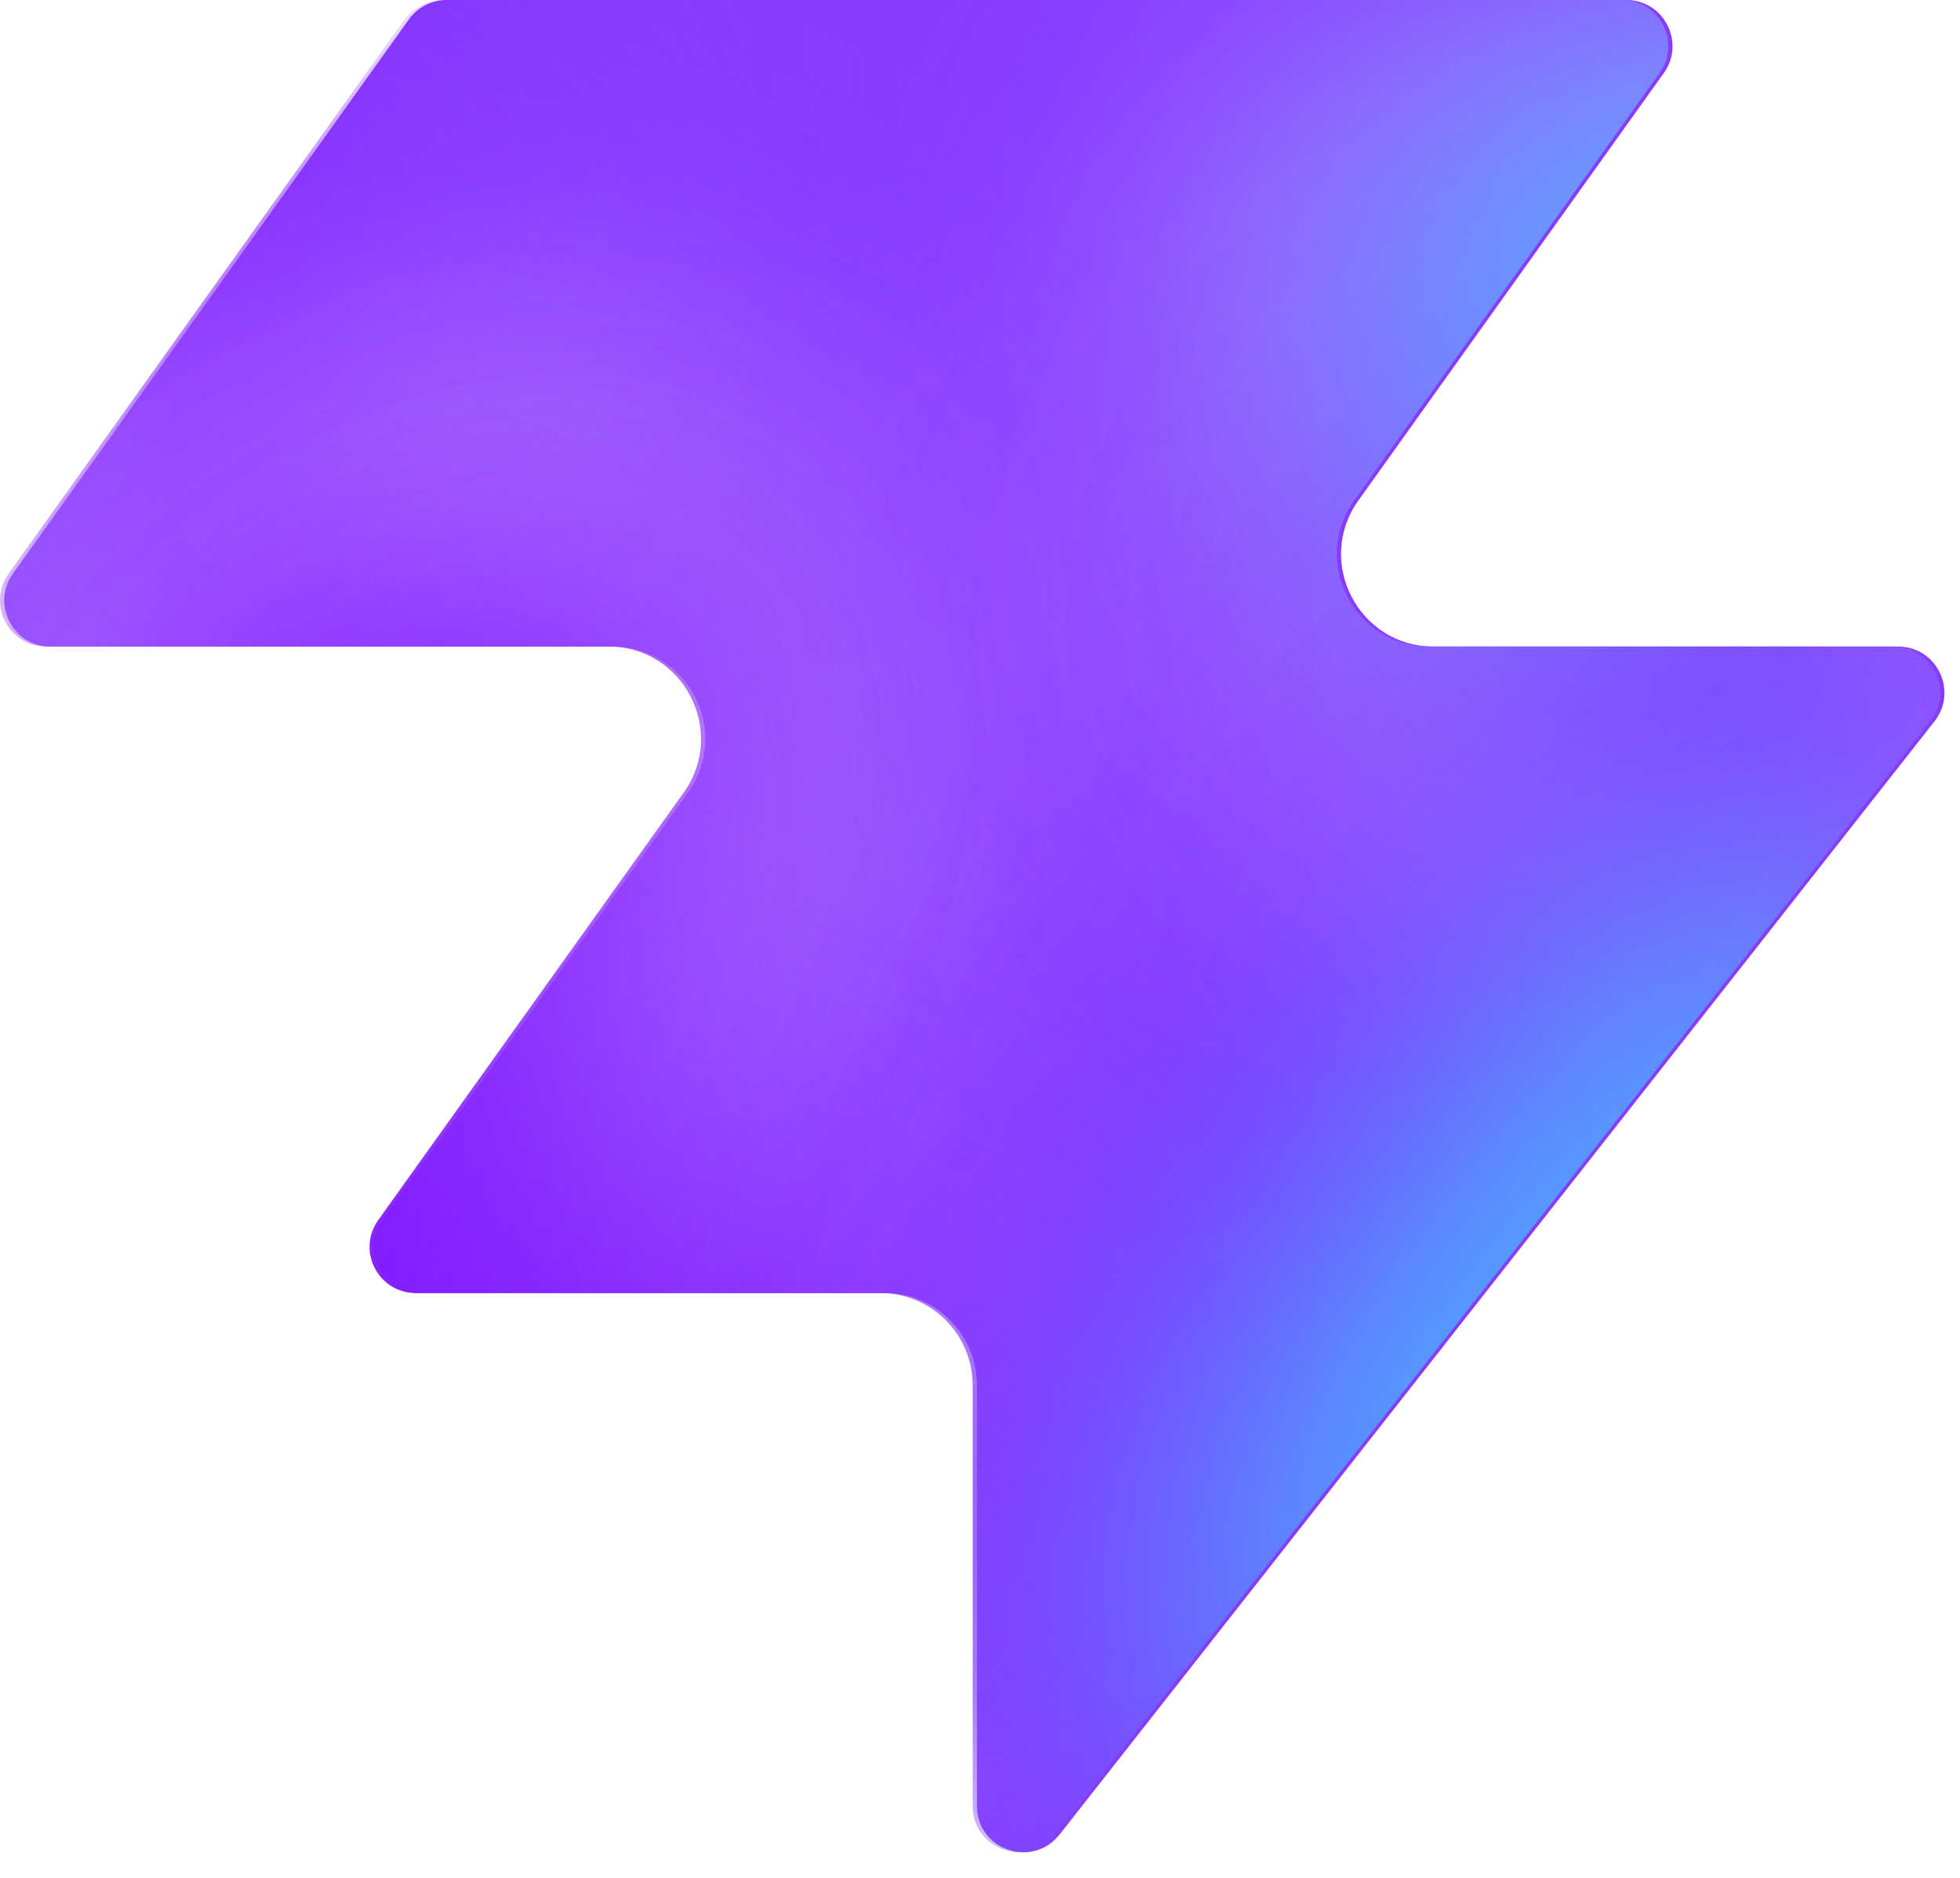
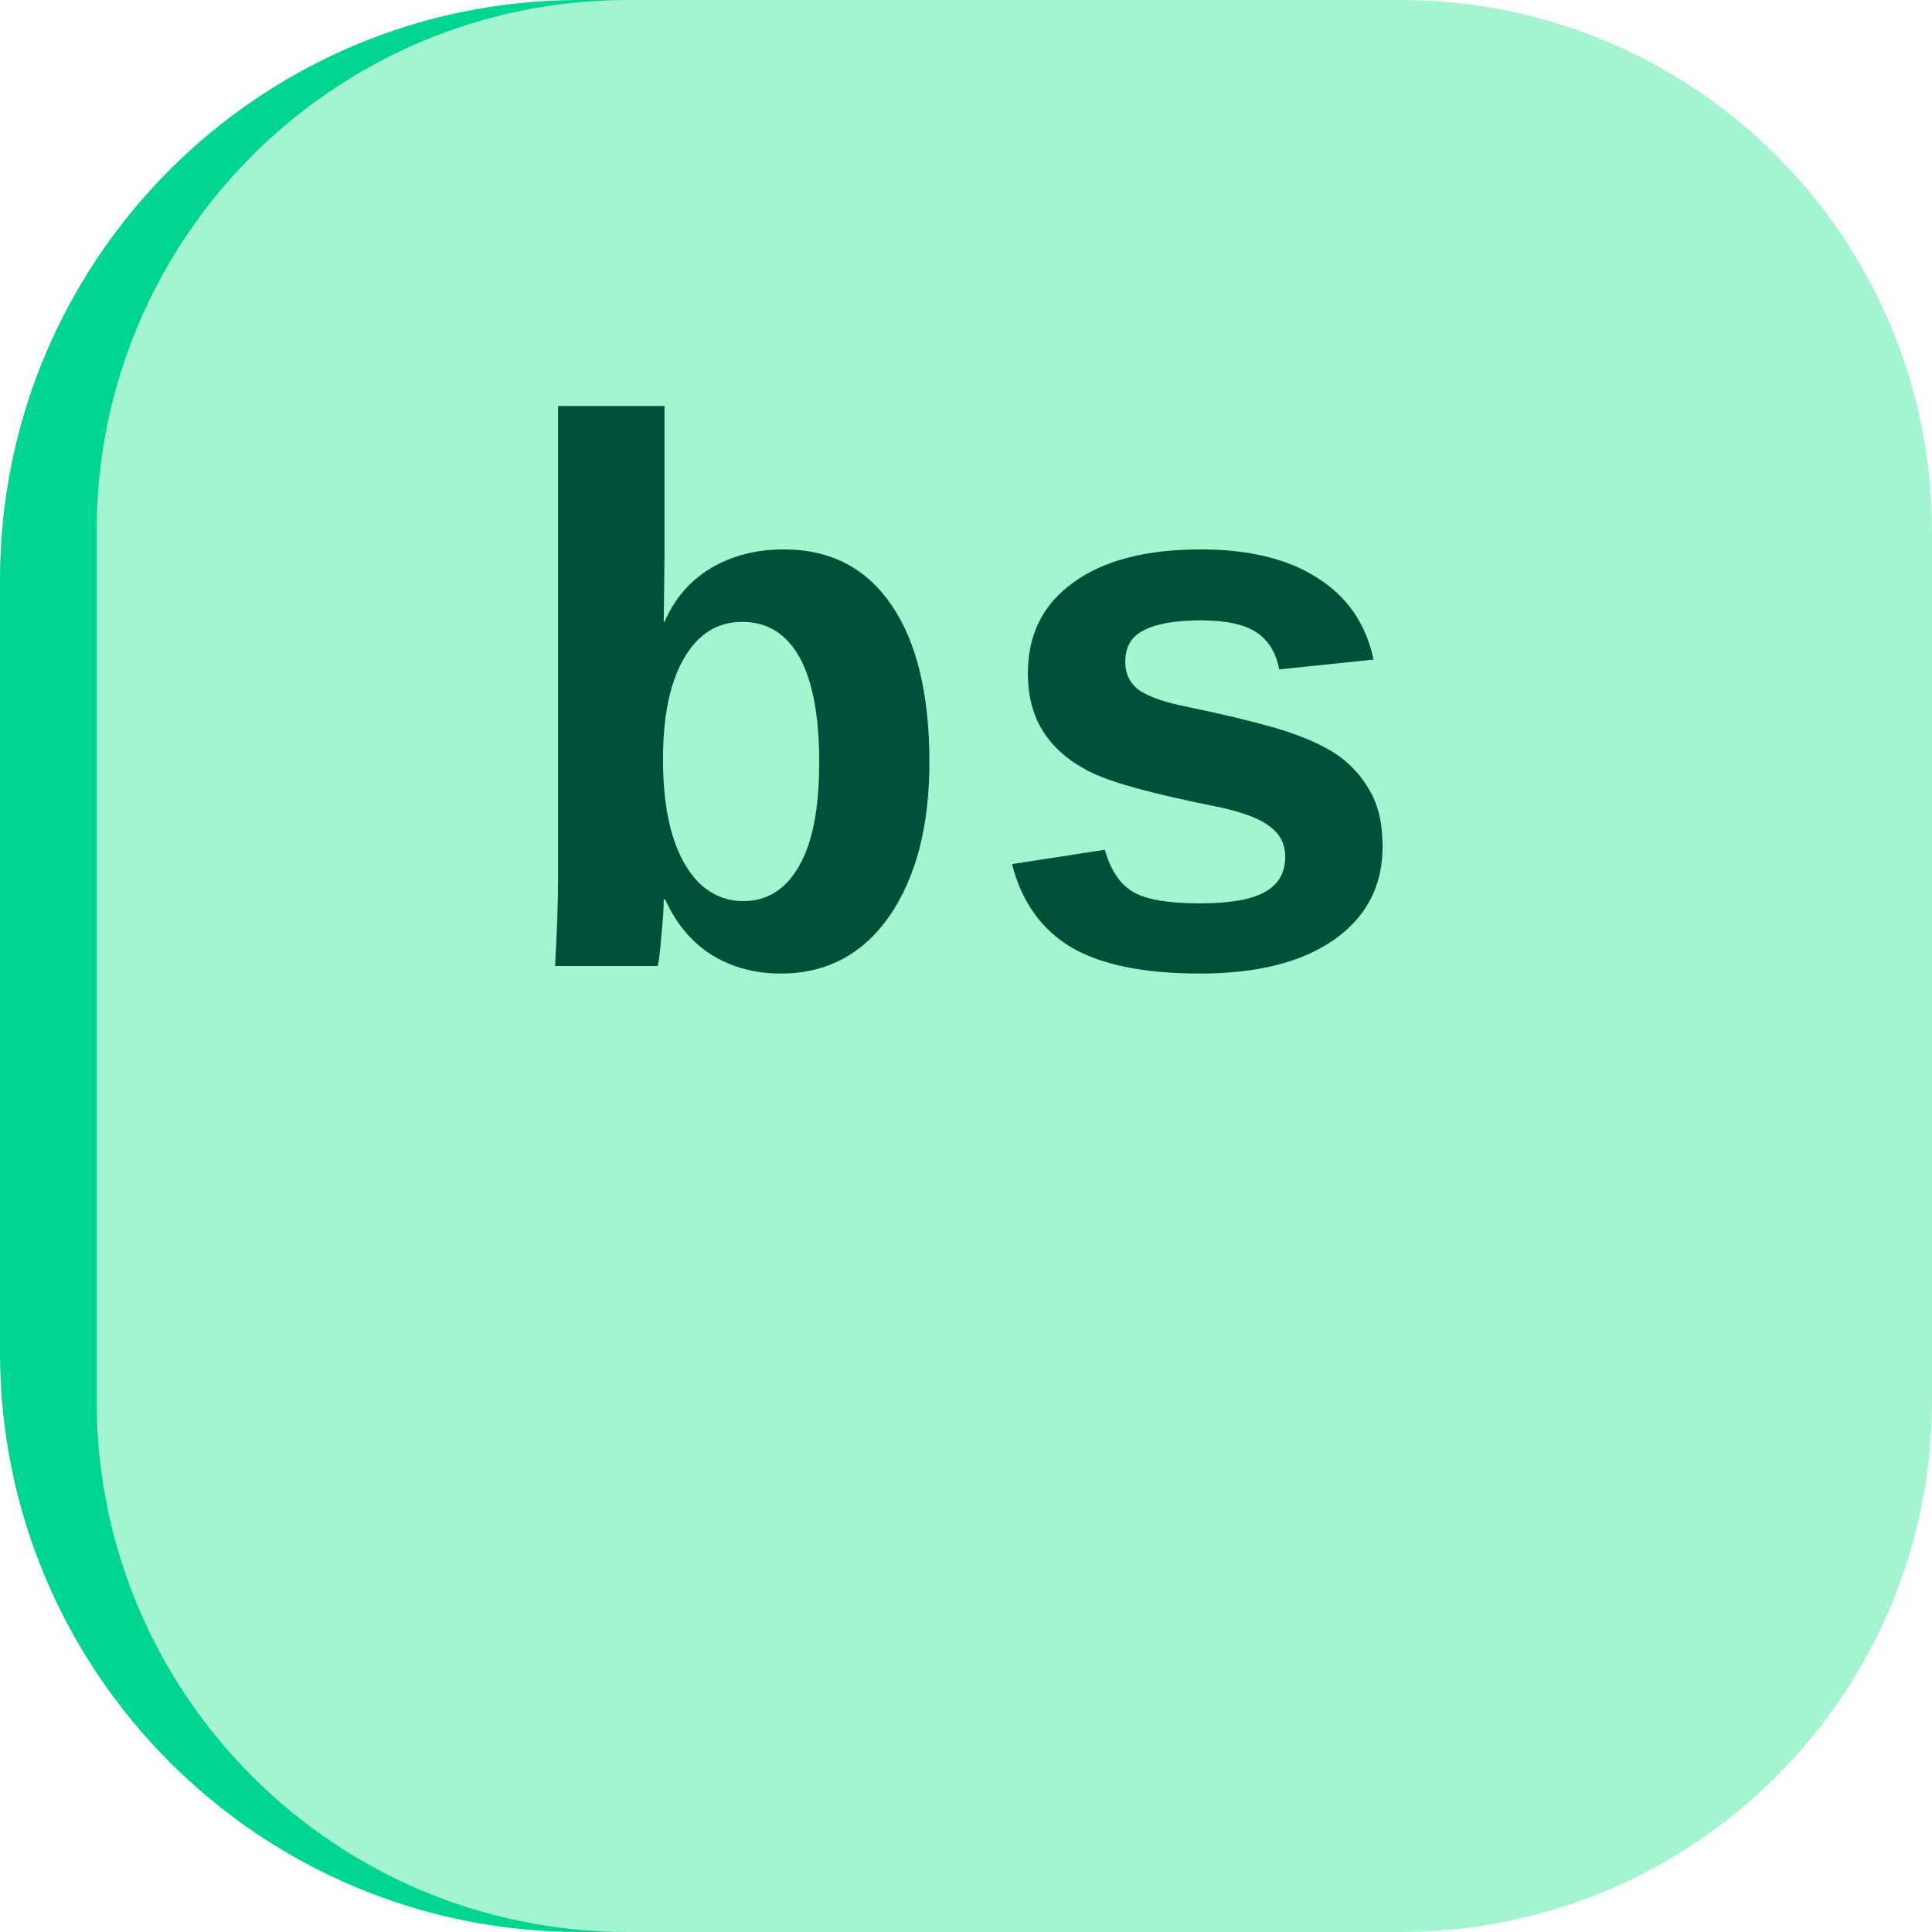
- <svg xmlns="http://www.w3.org/2000/svg" width="48" height="46" fill="none" viewBox="0 0 48 46">
-   <path fill="#863bff" d="M25.946 44.938c-.664.845-2.021.375-2.021-.698V33.937a2.26 2.26 0 0 0-2.262-2.262H10.287c-.92 0-1.456-1.04-.92-1.788l7.48-10.471c1.07-1.497 0-3.578-1.842-3.578H1.237c-.92 0-1.456-1.04-.92-1.788L10.013.474c.214-.297.556-.474.92-.474h28.894c.92 0 1.456 1.04.92 1.788l-7.48 10.471c-1.07 1.498 0 3.579 1.842 3.579h11.377c.943 0 1.473 1.088.89 1.83L25.947 44.94z" style="fill:#863bff;fill:color(display-p3 .525 .23 1);fill-opacity:1" />
-   <mask id="a" width="48" height="46" x="0" y="0" maskUnits="userSpaceOnUse" style="mask-type:alpha">
-     <path fill="#000" d="M25.842 44.938c-.664.844-2.021.375-2.021-.698V33.937a2.26 2.26 0 0 0-2.262-2.262H10.183c-.92 0-1.456-1.04-.92-1.788l7.48-10.471c1.07-1.498 0-3.579-1.842-3.579H1.133c-.92 0-1.456-1.04-.92-1.787L9.91.473c.214-.297.556-.474.92-.474h28.894c.92 0 1.456 1.04.92 1.788l-7.48 10.471c-1.07 1.498 0 3.578 1.842 3.578h11.377c.943 0 1.473 1.088.89 1.832L25.843 44.94z" style="fill:#000;fill-opacity:1" />
-   </mask>
-   <g mask="url(#a)">
-     <g filter="url(#b)">
-       <ellipse cx="5.508" cy="14.704" fill="#ede6ff" rx="5.508" ry="14.704" style="fill:#ede6ff;fill:color(display-p3 .927 .903 1);fill-opacity:1" transform="matrix(.00324 1 1 -.00324 -4.47 31.516)" />
-     </g>
-     <g filter="url(#c)">
-       <ellipse cx="10.399" cy="29.851" fill="#ede6ff" rx="10.399" ry="29.851" style="fill:#ede6ff;fill:color(display-p3 .927 .903 1);fill-opacity:1" transform="matrix(.00324 1 1 -.00324 -39.328 7.883)" />
-     </g>
-     <g filter="url(#d)">
-       <ellipse cx="5.508" cy="30.487" fill="#7e14ff" rx="5.508" ry="30.487" style="fill:#7e14ff;fill:color(display-p3 .492 .077 1);fill-opacity:1" transform="rotate(89.814 -25.913 -14.639)scale(1 -1)" />
-     </g>
-     <g filter="url(#e)">
-       <ellipse cx="5.508" cy="30.599" fill="#7e14ff" rx="5.508" ry="30.599" style="fill:#7e14ff;fill:color(display-p3 .492 .077 1);fill-opacity:1" transform="rotate(89.814 -32.644 -3.334)scale(1 -1)" />
-     </g>
-     <g filter="url(#f)">
-       <ellipse cx="5.508" cy="30.599" fill="#7e14ff" rx="5.508" ry="30.599" style="fill:#7e14ff;fill:color(display-p3 .492 .077 1);fill-opacity:1" transform="matrix(.00324 1 1 -.00324 -34.34 30.47)" />
-     </g>
-     <g filter="url(#g)">
-       <ellipse cx="14.072" cy="22.078" fill="#ede6ff" rx="14.072" ry="22.078" style="fill:#ede6ff;fill:color(display-p3 .927 .903 1);fill-opacity:1" transform="rotate(93.35 24.506 48.493)scale(-1 1)" />
-     </g>
-     <g filter="url(#h)">
-       <ellipse cx="3.47" cy="21.501" fill="#7e14ff" rx="3.47" ry="21.501" style="fill:#7e14ff;fill:color(display-p3 .492 .077 1);fill-opacity:1" transform="rotate(89.009 28.708 47.59)scale(-1 1)" />
-     </g>
-     <g filter="url(#i)">
-       <ellipse cx="3.47" cy="21.501" fill="#7e14ff" rx="3.47" ry="21.501" style="fill:#7e14ff;fill:color(display-p3 .492 .077 1);fill-opacity:1" transform="rotate(89.009 28.708 47.59)scale(-1 1)" />
-     </g>
-     <g filter="url(#j)">
-       <ellipse cx=".387" cy="8.972" fill="#7e14ff" rx="4.407" ry="29.108" style="fill:#7e14ff;fill:color(display-p3 .492 .077 1);fill-opacity:1" transform="rotate(39.51 .387 8.972)" />
-     </g>
-     <g filter="url(#k)">
-       <ellipse cx="47.523" cy="-6.092" fill="#7e14ff" rx="4.407" ry="29.108" style="fill:#7e14ff;fill:color(display-p3 .492 .077 1);fill-opacity:1" transform="rotate(37.892 47.523 -6.092)" />
-     </g>
-     <g filter="url(#l)">
-       <ellipse cx="41.412" cy="6.333" fill="#47bfff" rx="5.971" ry="9.665" style="fill:#47bfff;fill:color(display-p3 .28 .748 1);fill-opacity:1" transform="rotate(37.892 41.412 6.333)" />
-     </g>
-     <g filter="url(#m)">
-       <ellipse cx="-1.879" cy="38.332" fill="#7e14ff" rx="4.407" ry="29.108" style="fill:#7e14ff;fill:color(display-p3 .492 .077 1);fill-opacity:1" transform="rotate(37.892 -1.88 38.332)" />
-     </g>
-     <g filter="url(#n)">
-       <ellipse cx="-1.879" cy="38.332" fill="#7e14ff" rx="4.407" ry="29.108" style="fill:#7e14ff;fill:color(display-p3 .492 .077 1);fill-opacity:1" transform="rotate(37.892 -1.88 38.332)" />
-     </g>
-     <g filter="url(#o)">
-       <ellipse cx="35.651" cy="29.907" fill="#7e14ff" rx="4.407" ry="29.108" style="fill:#7e14ff;fill:color(display-p3 .492 .077 1);fill-opacity:1" transform="rotate(37.892 35.651 29.907)" />
-     </g>
-     <g filter="url(#p)">
-       <ellipse cx="38.418" cy="32.4" fill="#47bfff" rx="5.971" ry="15.297" style="fill:#47bfff;fill:color(display-p3 .28 .748 1);fill-opacity:1" transform="rotate(37.892 38.418 32.4)" />
-     </g>
-   </g>
-   <defs>
-     <filter id="b" width="60.045" height="41.654" x="-19.77" y="16.149" color-interpolation-filters="sRGB" filterUnits="userSpaceOnUse">
-       <feFlood flood-opacity="0" result="BackgroundImageFix" />
-       <feBlend in="SourceGraphic" in2="BackgroundImageFix" result="shape" />
-       <feGaussianBlur result="effect1_foregroundBlur_2002_17158" stdDeviation="7.659" />
-     </filter>
-     <filter id="c" width="90.34" height="51.437" x="-54.613" y="-7.533" color-interpolation-filters="sRGB" filterUnits="userSpaceOnUse">
-       <feFlood flood-opacity="0" result="BackgroundImageFix" />
-       <feBlend in="SourceGraphic" in2="BackgroundImageFix" result="shape" />
-       <feGaussianBlur result="effect1_foregroundBlur_2002_17158" stdDeviation="7.659" />
-     </filter>
-     <filter id="d" width="79.355" height="29.4" x="-49.64" y="2.03" color-interpolation-filters="sRGB" filterUnits="userSpaceOnUse">
-       <feFlood flood-opacity="0" result="BackgroundImageFix" />
-       <feBlend in="SourceGraphic" in2="BackgroundImageFix" result="shape" />
-       <feGaussianBlur result="effect1_foregroundBlur_2002_17158" stdDeviation="4.596" />
-     </filter>
-     <filter id="e" width="79.579" height="29.4" x="-45.045" y="20.029" color-interpolation-filters="sRGB" filterUnits="userSpaceOnUse">
-       <feFlood flood-opacity="0" result="BackgroundImageFix" />
-       <feBlend in="SourceGraphic" in2="BackgroundImageFix" result="shape" />
-       <feGaussianBlur result="effect1_foregroundBlur_2002_17158" stdDeviation="4.596" />
-     </filter>
-     <filter id="f" width="79.579" height="29.4" x="-43.513" y="21.178" color-interpolation-filters="sRGB" filterUnits="userSpaceOnUse">
-       <feFlood flood-opacity="0" result="BackgroundImageFix" />
-       <feBlend in="SourceGraphic" in2="BackgroundImageFix" result="shape" />
-       <feGaussianBlur result="effect1_foregroundBlur_2002_17158" stdDeviation="4.596" />
-     </filter>
-     <filter id="g" width="74.749" height="58.852" x="15.756" y="-17.901" color-interpolation-filters="sRGB" filterUnits="userSpaceOnUse">
-       <feFlood flood-opacity="0" result="BackgroundImageFix" />
-       <feBlend in="SourceGraphic" in2="BackgroundImageFix" result="shape" />
-       <feGaussianBlur result="effect1_foregroundBlur_2002_17158" stdDeviation="7.659" />
-     </filter>
-     <filter id="h" width="61.377" height="25.362" x="23.548" y="2.284" color-interpolation-filters="sRGB" filterUnits="userSpaceOnUse">
-       <feFlood flood-opacity="0" result="BackgroundImageFix" />
-       <feBlend in="SourceGraphic" in2="BackgroundImageFix" result="shape" />
-       <feGaussianBlur result="effect1_foregroundBlur_2002_17158" stdDeviation="4.596" />
-     </filter>
-     <filter id="i" width="61.377" height="25.362" x="23.548" y="2.284" color-interpolation-filters="sRGB" filterUnits="userSpaceOnUse">
-       <feFlood flood-opacity="0" result="BackgroundImageFix" />
-       <feBlend in="SourceGraphic" in2="BackgroundImageFix" result="shape" />
-       <feGaussianBlur result="effect1_foregroundBlur_2002_17158" stdDeviation="4.596" />
-     </filter>
-     <filter id="j" width="56.045" height="63.649" x="-27.636" y="-22.853" color-interpolation-filters="sRGB" filterUnits="userSpaceOnUse">
-       <feFlood flood-opacity="0" result="BackgroundImageFix" />
-       <feBlend in="SourceGraphic" in2="BackgroundImageFix" result="shape" />
-       <feGaussianBlur result="effect1_foregroundBlur_2002_17158" stdDeviation="4.596" />
-     </filter>
-     <filter id="k" width="54.814" height="64.646" x="20.116" y="-38.415" color-interpolation-filters="sRGB" filterUnits="userSpaceOnUse">
-       <feFlood flood-opacity="0" result="BackgroundImageFix" />
-       <feBlend in="SourceGraphic" in2="BackgroundImageFix" result="shape" />
-       <feGaussianBlur result="effect1_foregroundBlur_2002_17158" stdDeviation="4.596" />
-     </filter>
-     <filter id="l" width="33.541" height="35.313" x="24.641" y="-11.323" color-interpolation-filters="sRGB" filterUnits="userSpaceOnUse">
-       <feFlood flood-opacity="0" result="BackgroundImageFix" />
-       <feBlend in="SourceGraphic" in2="BackgroundImageFix" result="shape" />
-       <feGaussianBlur result="effect1_foregroundBlur_2002_17158" stdDeviation="4.596" />
-     </filter>
-     <filter id="m" width="54.814" height="64.646" x="-29.286" y="6.009" color-interpolation-filters="sRGB" filterUnits="userSpaceOnUse">
-       <feFlood flood-opacity="0" result="BackgroundImageFix" />
-       <feBlend in="SourceGraphic" in2="BackgroundImageFix" result="shape" />
-       <feGaussianBlur result="effect1_foregroundBlur_2002_17158" stdDeviation="4.596" />
-     </filter>
-     <filter id="n" width="54.814" height="64.646" x="-29.286" y="6.009" color-interpolation-filters="sRGB" filterUnits="userSpaceOnUse">
-       <feFlood flood-opacity="0" result="BackgroundImageFix" />
-       <feBlend in="SourceGraphic" in2="BackgroundImageFix" result="shape" />
-       <feGaussianBlur result="effect1_foregroundBlur_2002_17158" stdDeviation="4.596" />
-     </filter>
-     <filter id="o" width="54.814" height="64.646" x="8.244" y="-2.416" color-interpolation-filters="sRGB" filterUnits="userSpaceOnUse">
-       <feFlood flood-opacity="0" result="BackgroundImageFix" />
-       <feBlend in="SourceGraphic" in2="BackgroundImageFix" result="shape" />
-       <feGaussianBlur result="effect1_foregroundBlur_2002_17158" stdDeviation="4.596" />
-     </filter>
-     <filter id="p" width="39.409" height="43.623" x="18.713" y="10.588" color-interpolation-filters="sRGB" filterUnits="userSpaceOnUse">
-       <feFlood flood-opacity="0" result="BackgroundImageFix" />
-       <feBlend in="SourceGraphic" in2="BackgroundImageFix" result="shape" />
-       <feGaussianBlur result="effect1_foregroundBlur_2002_17158" stdDeviation="4.596" />
-     </filter>
-   </defs>
+ <svg xmlns="http://www.w3.org/2000/svg" width="256" height="256" fill="none" viewBox="0 0 40 40">
+   <rect rx="12" width="40" height="40" fill="#00d492" />
+   <rect x="2" y="0" rx="11" width="38" height="40" fill="#a4f4cf" />
+   <text y="20" x="20" font-size="16" font-weight="700" font-family="Cascadia Code, ui-monospace, SFMono-Regular, Menlo, Monaco, Consolas, 'Liberation Mono', 'Courier New', monospace" text-anchor="middle" alignment-baseline="central" fill="#004f3b">
+     bs
+   </text>
</svg>
